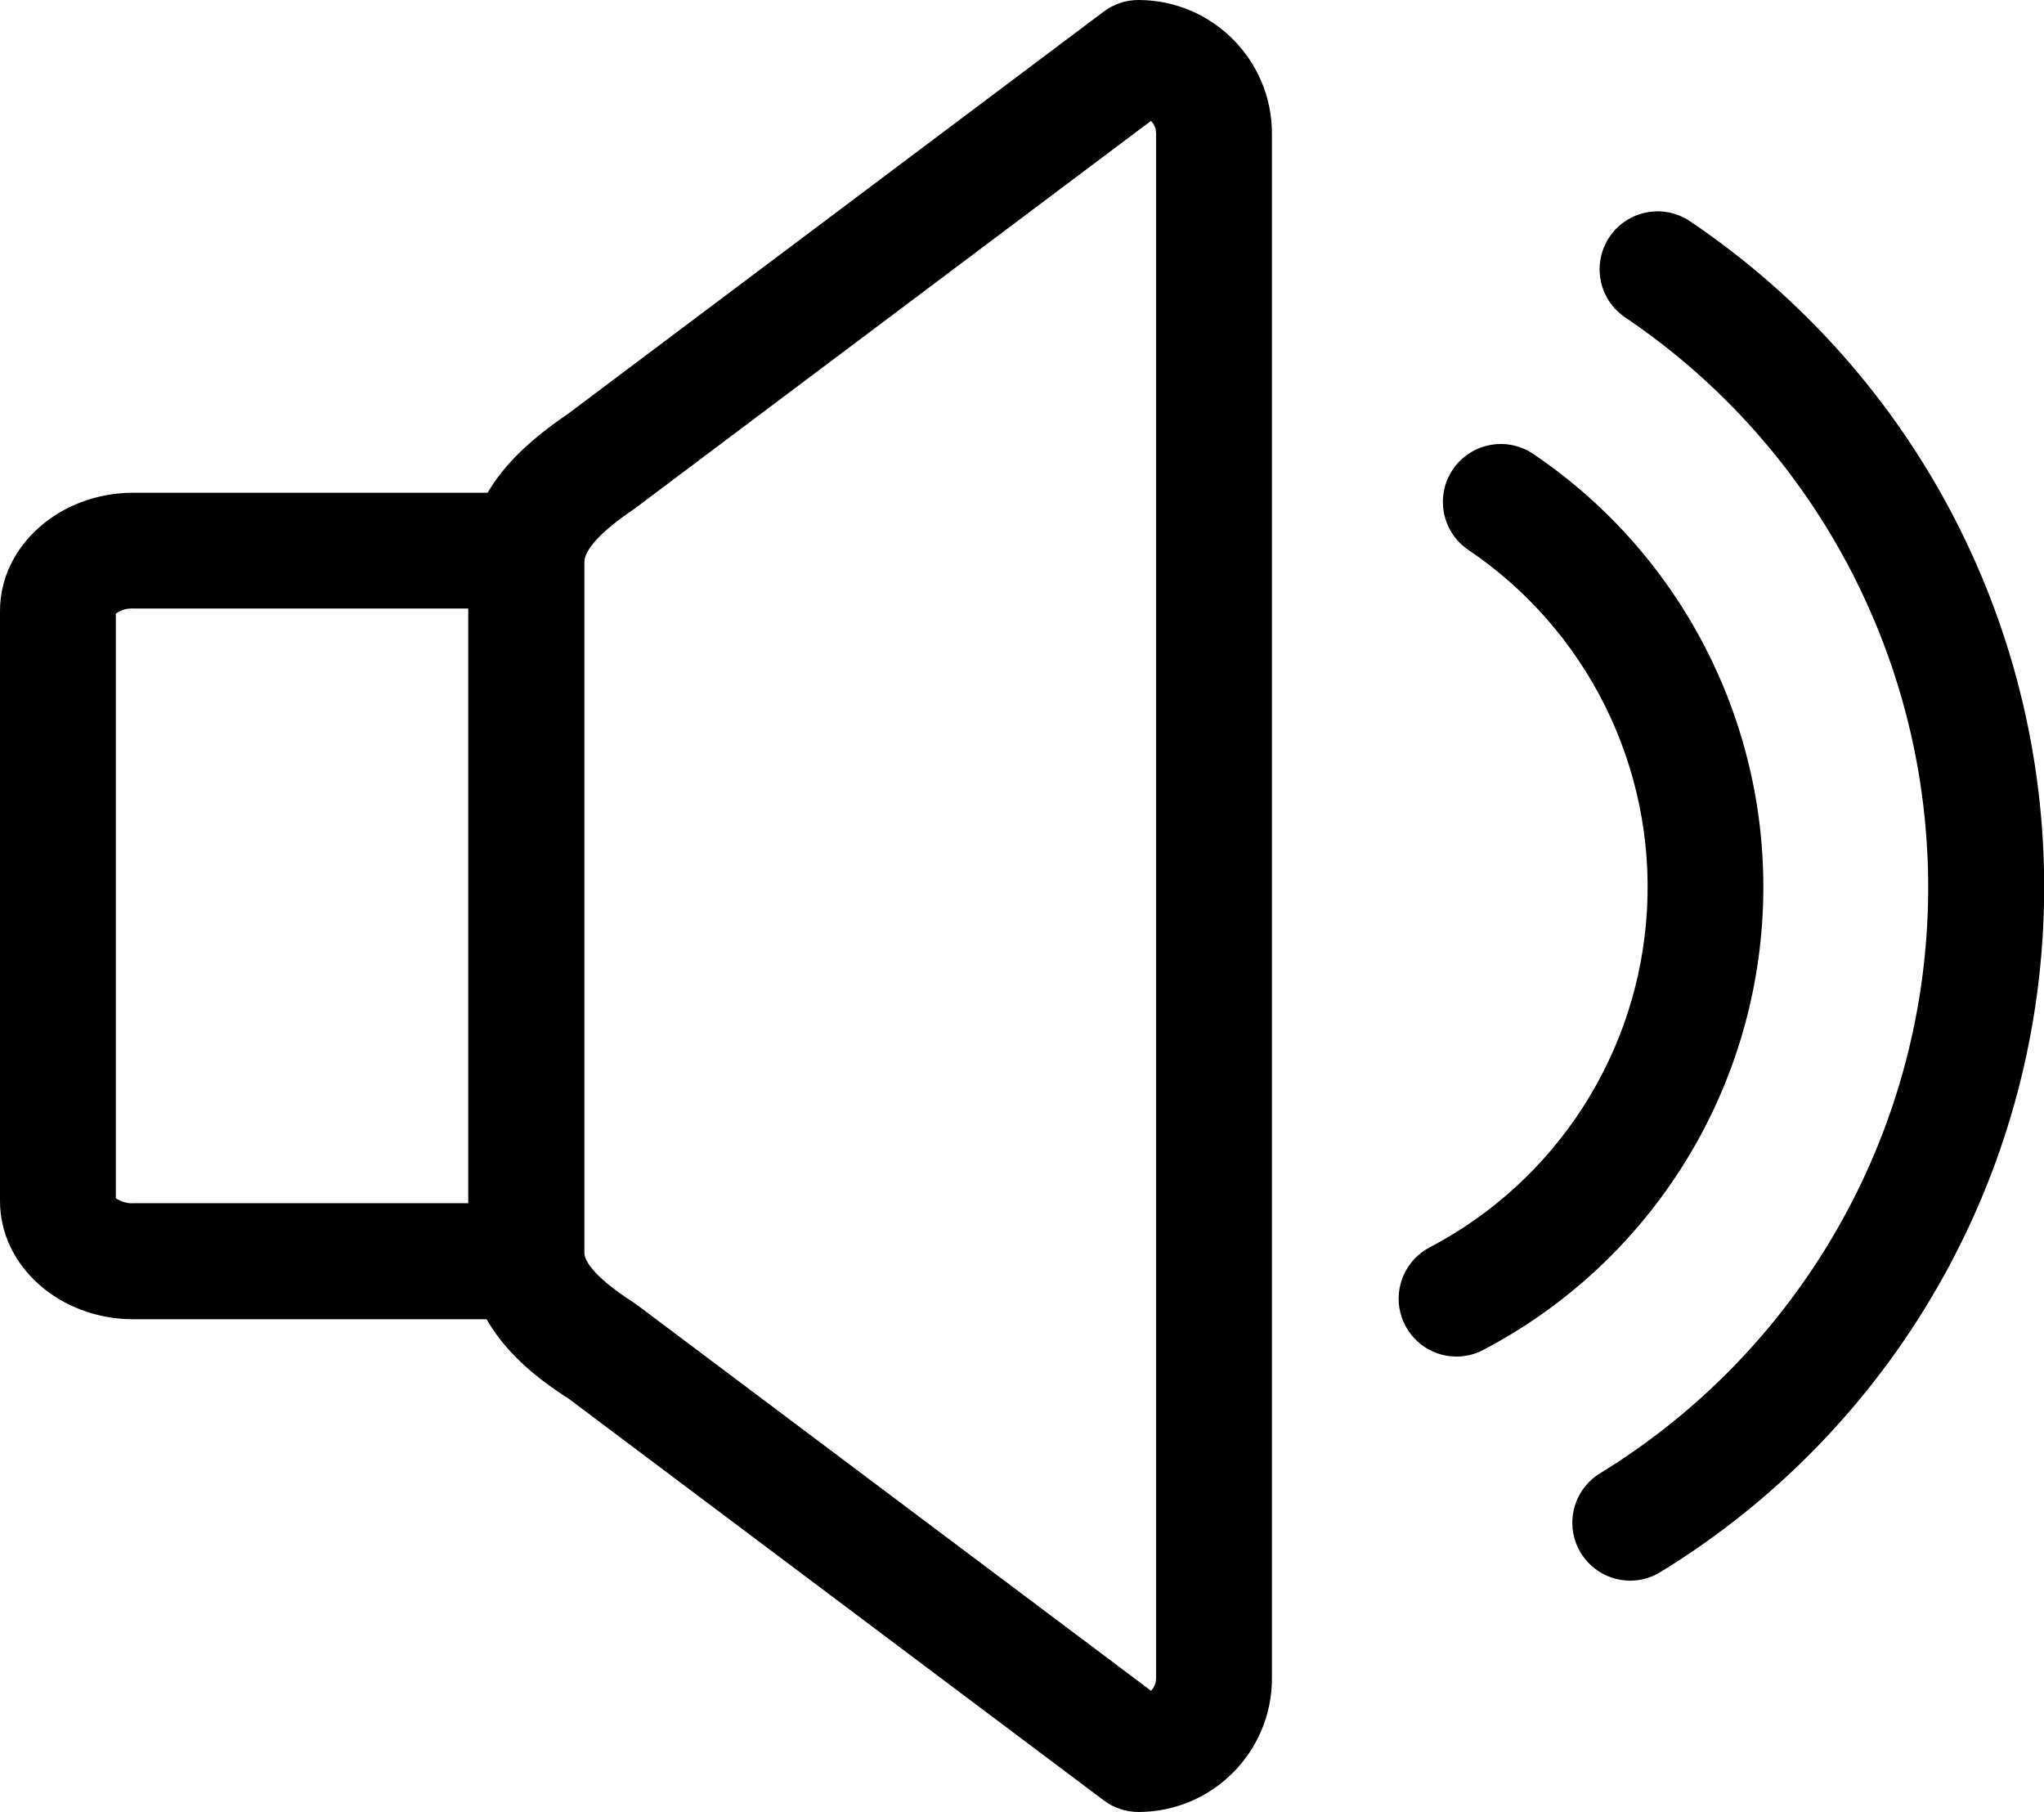
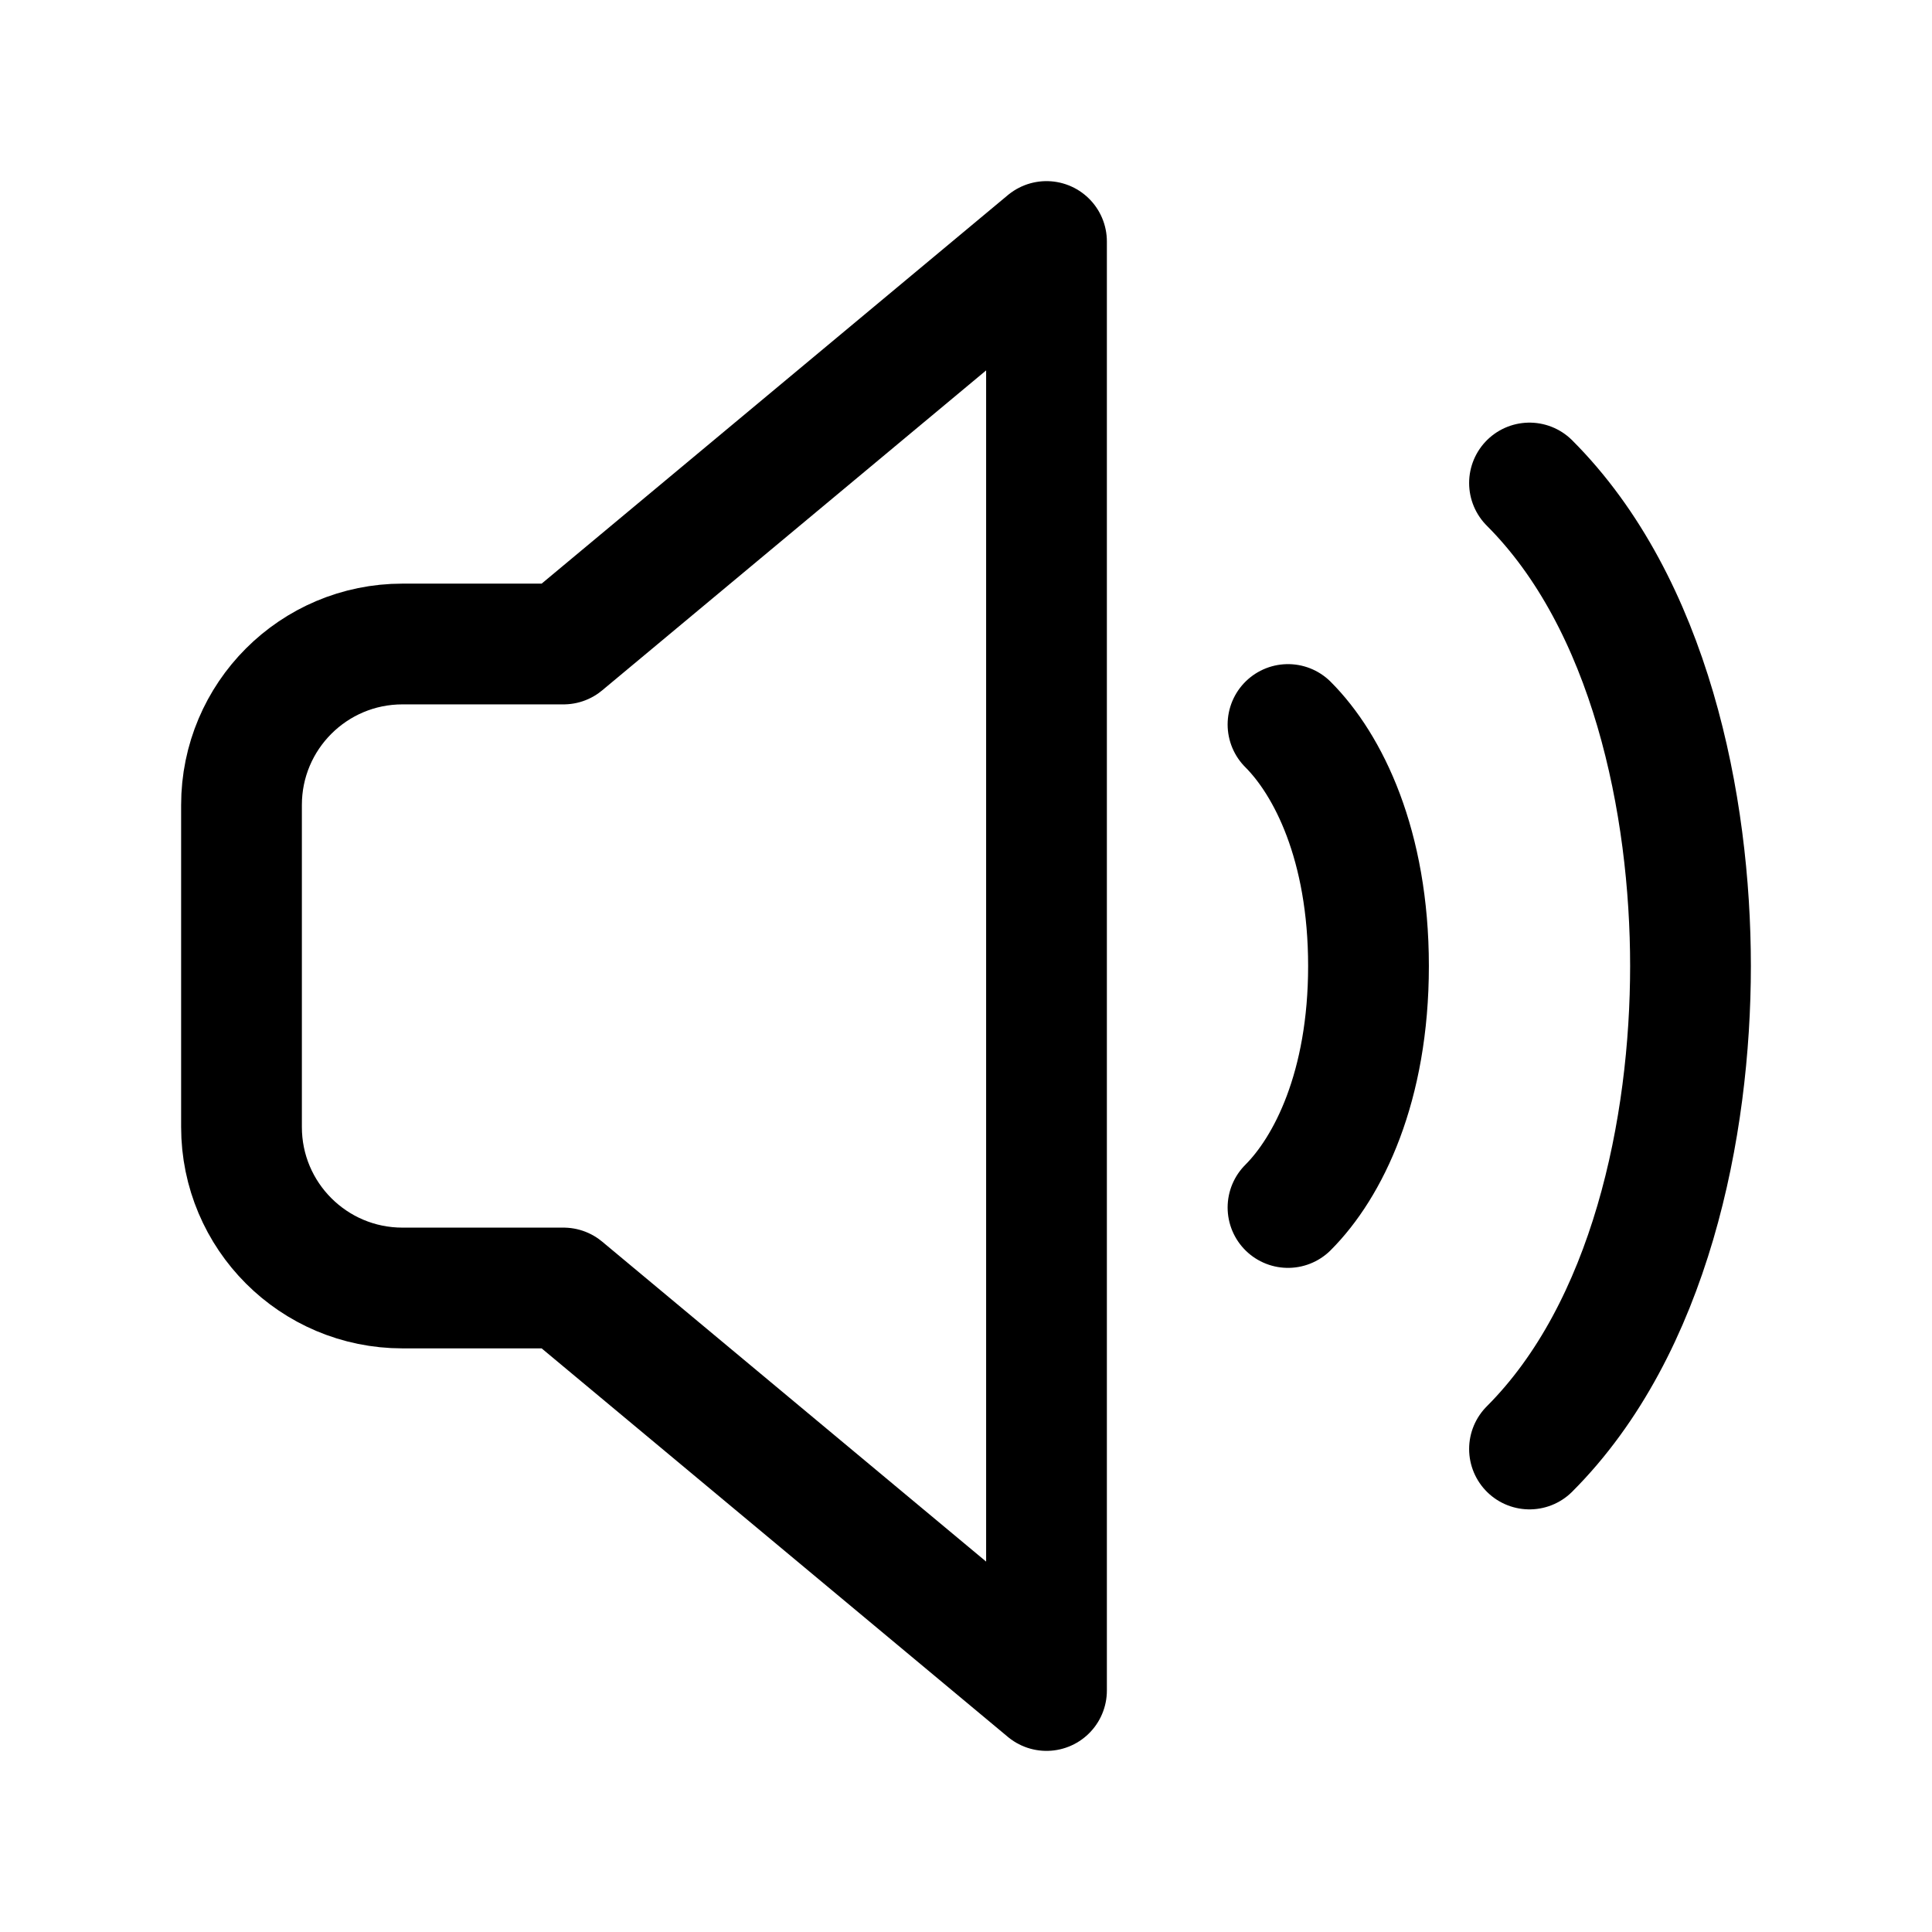
- <svg viewBox="0 0 405.88 359.77" class="sf-icon sound">
-   <defs />
-   <path d="M226.08,359.77a11.5,11.5,0,0,1-6.9-2.3L112.91,277.7C107.14,274,93,264.48,93,248.58V111.87c0-14.3,10.53-23.39,19.81-29.72L219.17,2.3a11.5,11.5,0,0,1,6.9-2.3,26.53,26.53,0,0,1,26.5,26.5V333.27A26.53,26.53,0,0,1,226.08,359.77ZM228.55,24L126.4,100.7,126,101c-6.7,4.55-10,8.11-10,10.85V248.58c0,1.39,1.27,4.53,9.76,10,0.22,0.14.44,0.29,0.65,0.45l102.15,76.67a3.49,3.49,0,0,0,1-2.48V26.5A3.49,3.49,0,0,0,228.55,24Z" class="cls-1" />
-   <path d="M104.5,261.94h-78C11.89,261.94,0,251.41,0,238.47V121.3c0-12.94,11.89-23.47,26.5-23.47h78a11.5,11.5,0,0,1,11.5,11.5V250.44A11.5,11.5,0,0,1,104.5,261.94ZM23,237.9a5.59,5.59,0,0,0,3.5,1H93V120.82H26.5a5.59,5.59,0,0,0-3.5,1v116Z" class="cls-1" />
-   <path d="M323.7,313.84a11.5,11.5,0,0,1-6-21.3,136.47,136.47,0,0,0,5-229.53A11.5,11.5,0,1,1,335.6,43.94a159.44,159.44,0,0,1-5.9,268.2A11.45,11.45,0,0,1,323.7,313.84Z" class="cls-1" />
-   <path d="M289.25,269.35a11.5,11.5,0,0,1-5.35-21.69,80.75,80.75,0,0,0,7.68-138.47,11.5,11.5,0,1,1,12.88-19.06A103.75,103.75,0,0,1,294.58,268,11.45,11.45,0,0,1,289.25,269.35Z" class="cls-1" />
+ <svg xmlns="http://www.w3.org/2000/svg" viewBox="0 0 24 24" fill="none">
+   <g id="SVGRepo_bgCarrier" stroke-width="0" />
+   <g id="SVGRepo_tracerCarrier" stroke-linecap="round" stroke-linejoin="round" />
+   <g id="SVGRepo_iconCarrier">
+     <path d="M16 9C16.5 9.5 17 10.5 17 12C17 13.5 16.5 14.5 16 15M19 6C20.5 7.5 21 10 21 12C21 14 20.5 16.5 19 18M13 3L7 8H5C3.895 8 3 8.895 3 10V14C3 15.105 3.895 16 5 16H7L13 21V3Z" stroke="#000000" stroke-width="1.5" stroke-linecap="round" stroke-linejoin="round" />
+   </g>
</svg>
